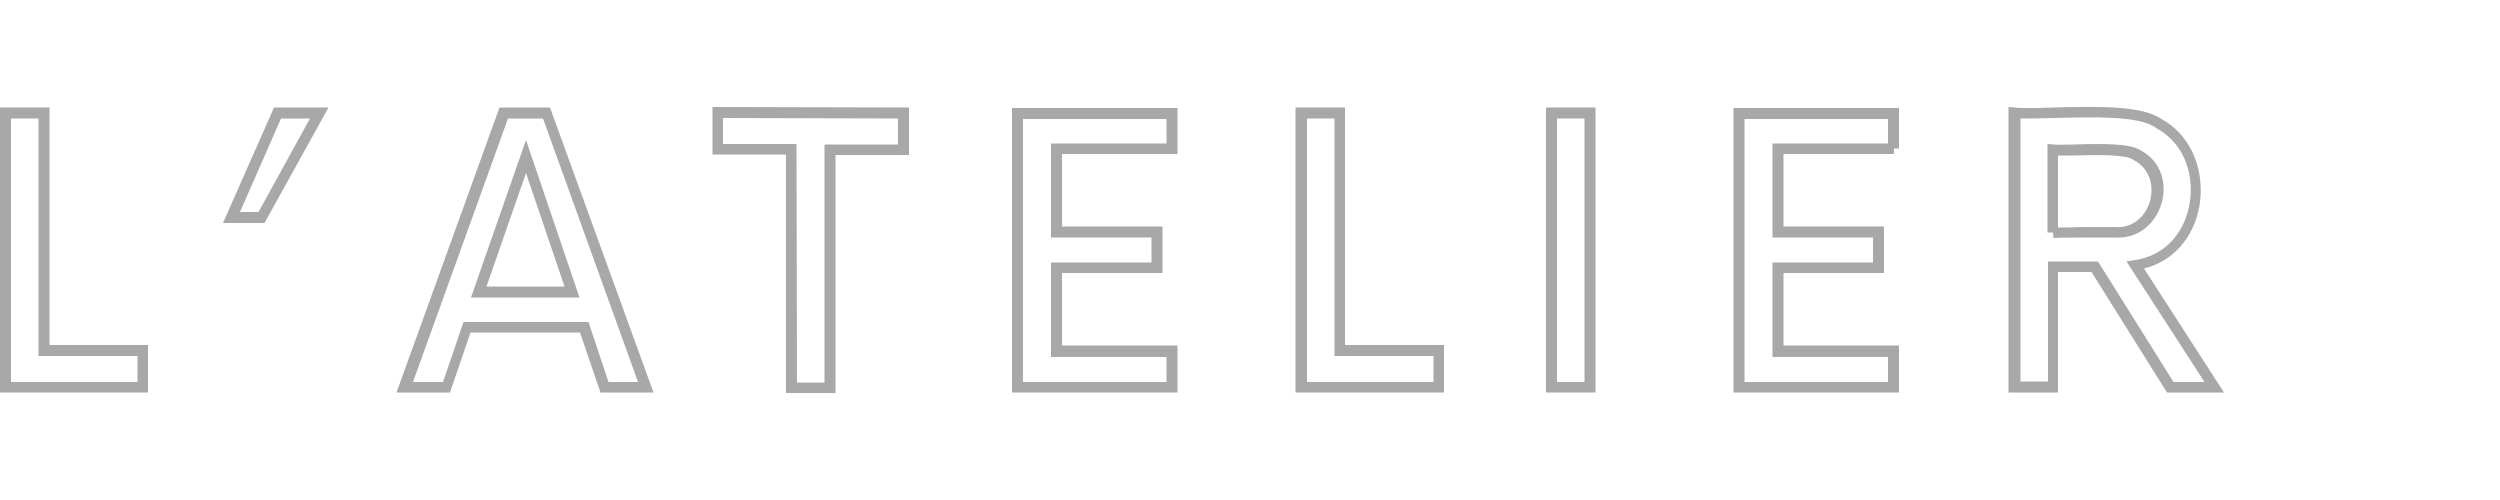
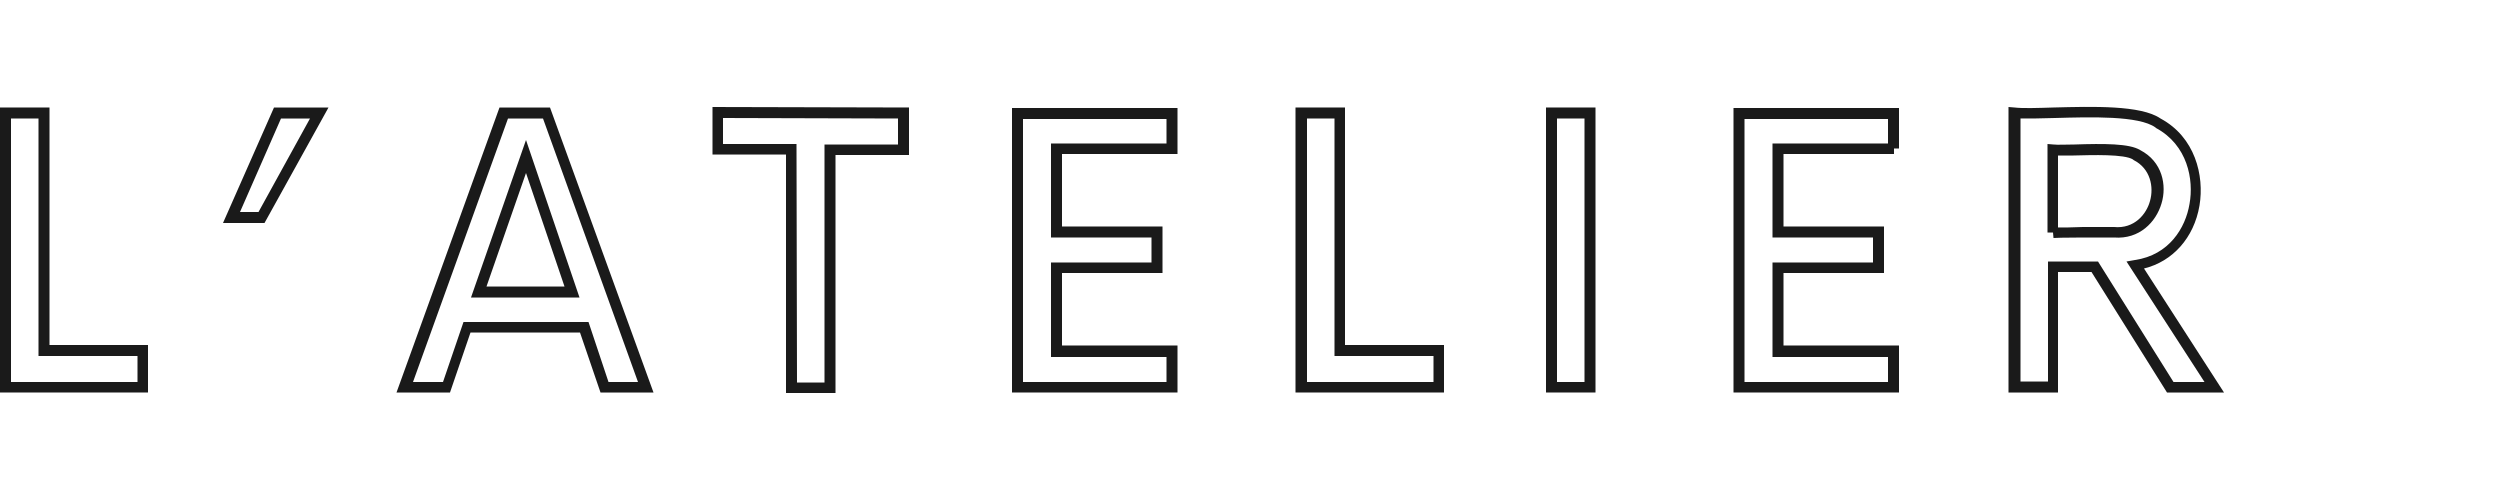
<svg xmlns="http://www.w3.org/2000/svg" version="1.1" id="Capa_1" x="0px" y="0px" viewBox="0 0 500 100" style="enable-background:new 0 0 500 100;" xml:space="preserve">
  <style type="text/css">
- 	.st0{fill:#A8A8A8;}
+ 	.st0{fill:#1a1a1a;}
</style>
  <g id="Capa_2_00000119087872369013686820000012638597514197974939_">
    <g>
      <path class="st0" d="M29.6,78.5H0v-57h9.9V69h19.7L29.6,78.5L29.6,78.5z M2.2,76.4h25.3v-5.2H7.7V23.7H2.2V76.4L2.2,76.4z" />
      <path class="st0" d="M52.9,44.6h-8.3l10.2-23.1h10.9C65.7,21.5,52.9,44.6,52.9,44.6z M48,42.4h3.7L62,23.7h-5.8    C56.2,23.7,48,42.4,48,42.4z" />
      <path class="st0" d="M130.7,78.5h-10.6l-4.1-12H94.1l-4.1,12H79.3l20.6-57H110L130.7,78.5L130.7,78.5z M121.7,76.4h5.9l-19-52.7    h-7l-19,52.7h6l4.1-12h25L121.7,76.4L121.7,76.4z M115.9,59.5H94.2l11-31.5L115.9,59.5L115.9,59.5z M97.3,57.3h15.6l-7.7-22.7    L97.3,57.3L97.3,57.3z" />
      <path class="st0" d="M167.1,78.6h-9.9V30.9h-14.7v-9.5l39.3,0.1v9.5h-14.7L167.1,78.6L167.1,78.6z M159.4,76.5h5.5V28.9h14.7v-5.2    l-35-0.1v5.2h14.7L159.4,76.5L159.4,76.5z" />
      <path class="st0" d="M235.5,78.5h-33.1V21.6h33.1v9.2h-23.1v14.5h20.1v9.3h-20.1v14.5h23.1V78.5z M204.6,76.4h28.7v-5h-23.1V52.5    h20.1v-5h-20.1V28.7h23.1v-4.9h-28.7V76.4z" />
      <path class="st0" d="M288.8,78.5h-29.7v-57h9.9V69h19.8L288.8,78.5L288.8,78.5z M261.3,76.4h25.4v-5.2h-19.8V23.7h-5.5V76.4    L261.3,76.4z" />
      <path class="st0" d="M319.1,78.5h-9.9v-57h9.9V78.5z M311.4,76.4h5.5V23.7h-5.5V76.4L311.4,76.4z" />
      <path class="st0" d="M379.8,78.5h-33.1V21.6h33.1v8.1h-1v1.1h-22.1v14.5h20.1v9.3h-20.1v14.5h23.1L379.8,78.5L379.8,78.5z     M348.9,76.4h28.7v-5h-23.1V52.5h20.1v-5h-20.1V28.7h23.1v-4.9h-28.7V76.4z" />
      <path class="st0" d="M444.8,78.5h-11.4l-15.1-24.1h-6.7v24.1h-9.9V21.4l1.2,0.1c1.7,0.2,4.5,0.1,7.8,0c7.8-0.2,17.5-0.5,21.4,2.2    c6.9,3.7,8.8,11.4,7.8,17.4c-1.1,6.5-5.4,11.2-11.1,12.6L444.8,78.5L444.8,78.5z M434.7,76.4h6.2l-15.6-24.1L427,52    c6.8-1,10.1-6.4,10.9-11.2c0.9-4.9-0.4-11.8-6.7-15.2l-0.1-0.1c-3.3-2.4-13-2.1-20.1-1.9c-2.7,0.1-5.1,0.1-6.9,0.1v52.6h5.5V52.3    h10L434.7,76.4z M410.7,47.6l-0.1-1.1h-1.1V28.8l1.2,0.1c0.9,0.1,2.4,0,4.2,0c5.9-0.2,11-0.2,13.1,1.1c4.5,2.3,5.4,7.1,4.3,10.7    c-1.1,3.7-4.4,7.2-9.5,6.8C418.4,47.5,411.3,47.5,410.7,47.6L410.7,47.6z M411.6,31.1v14.4c1.1,0,2.7,0,5-0.1c3.1,0,6.1,0,6.1,0    h0.1c4.1,0.4,6.5-2.6,7.2-5.2c0.8-2.8,0.1-6.5-3.3-8.2l-0.1-0.1c-1.7-1.1-8.1-0.9-11.9-0.8C413.6,31.1,412.5,31.1,411.6,31.1    L411.6,31.1z" />
    </g>
  </g>
</svg>
